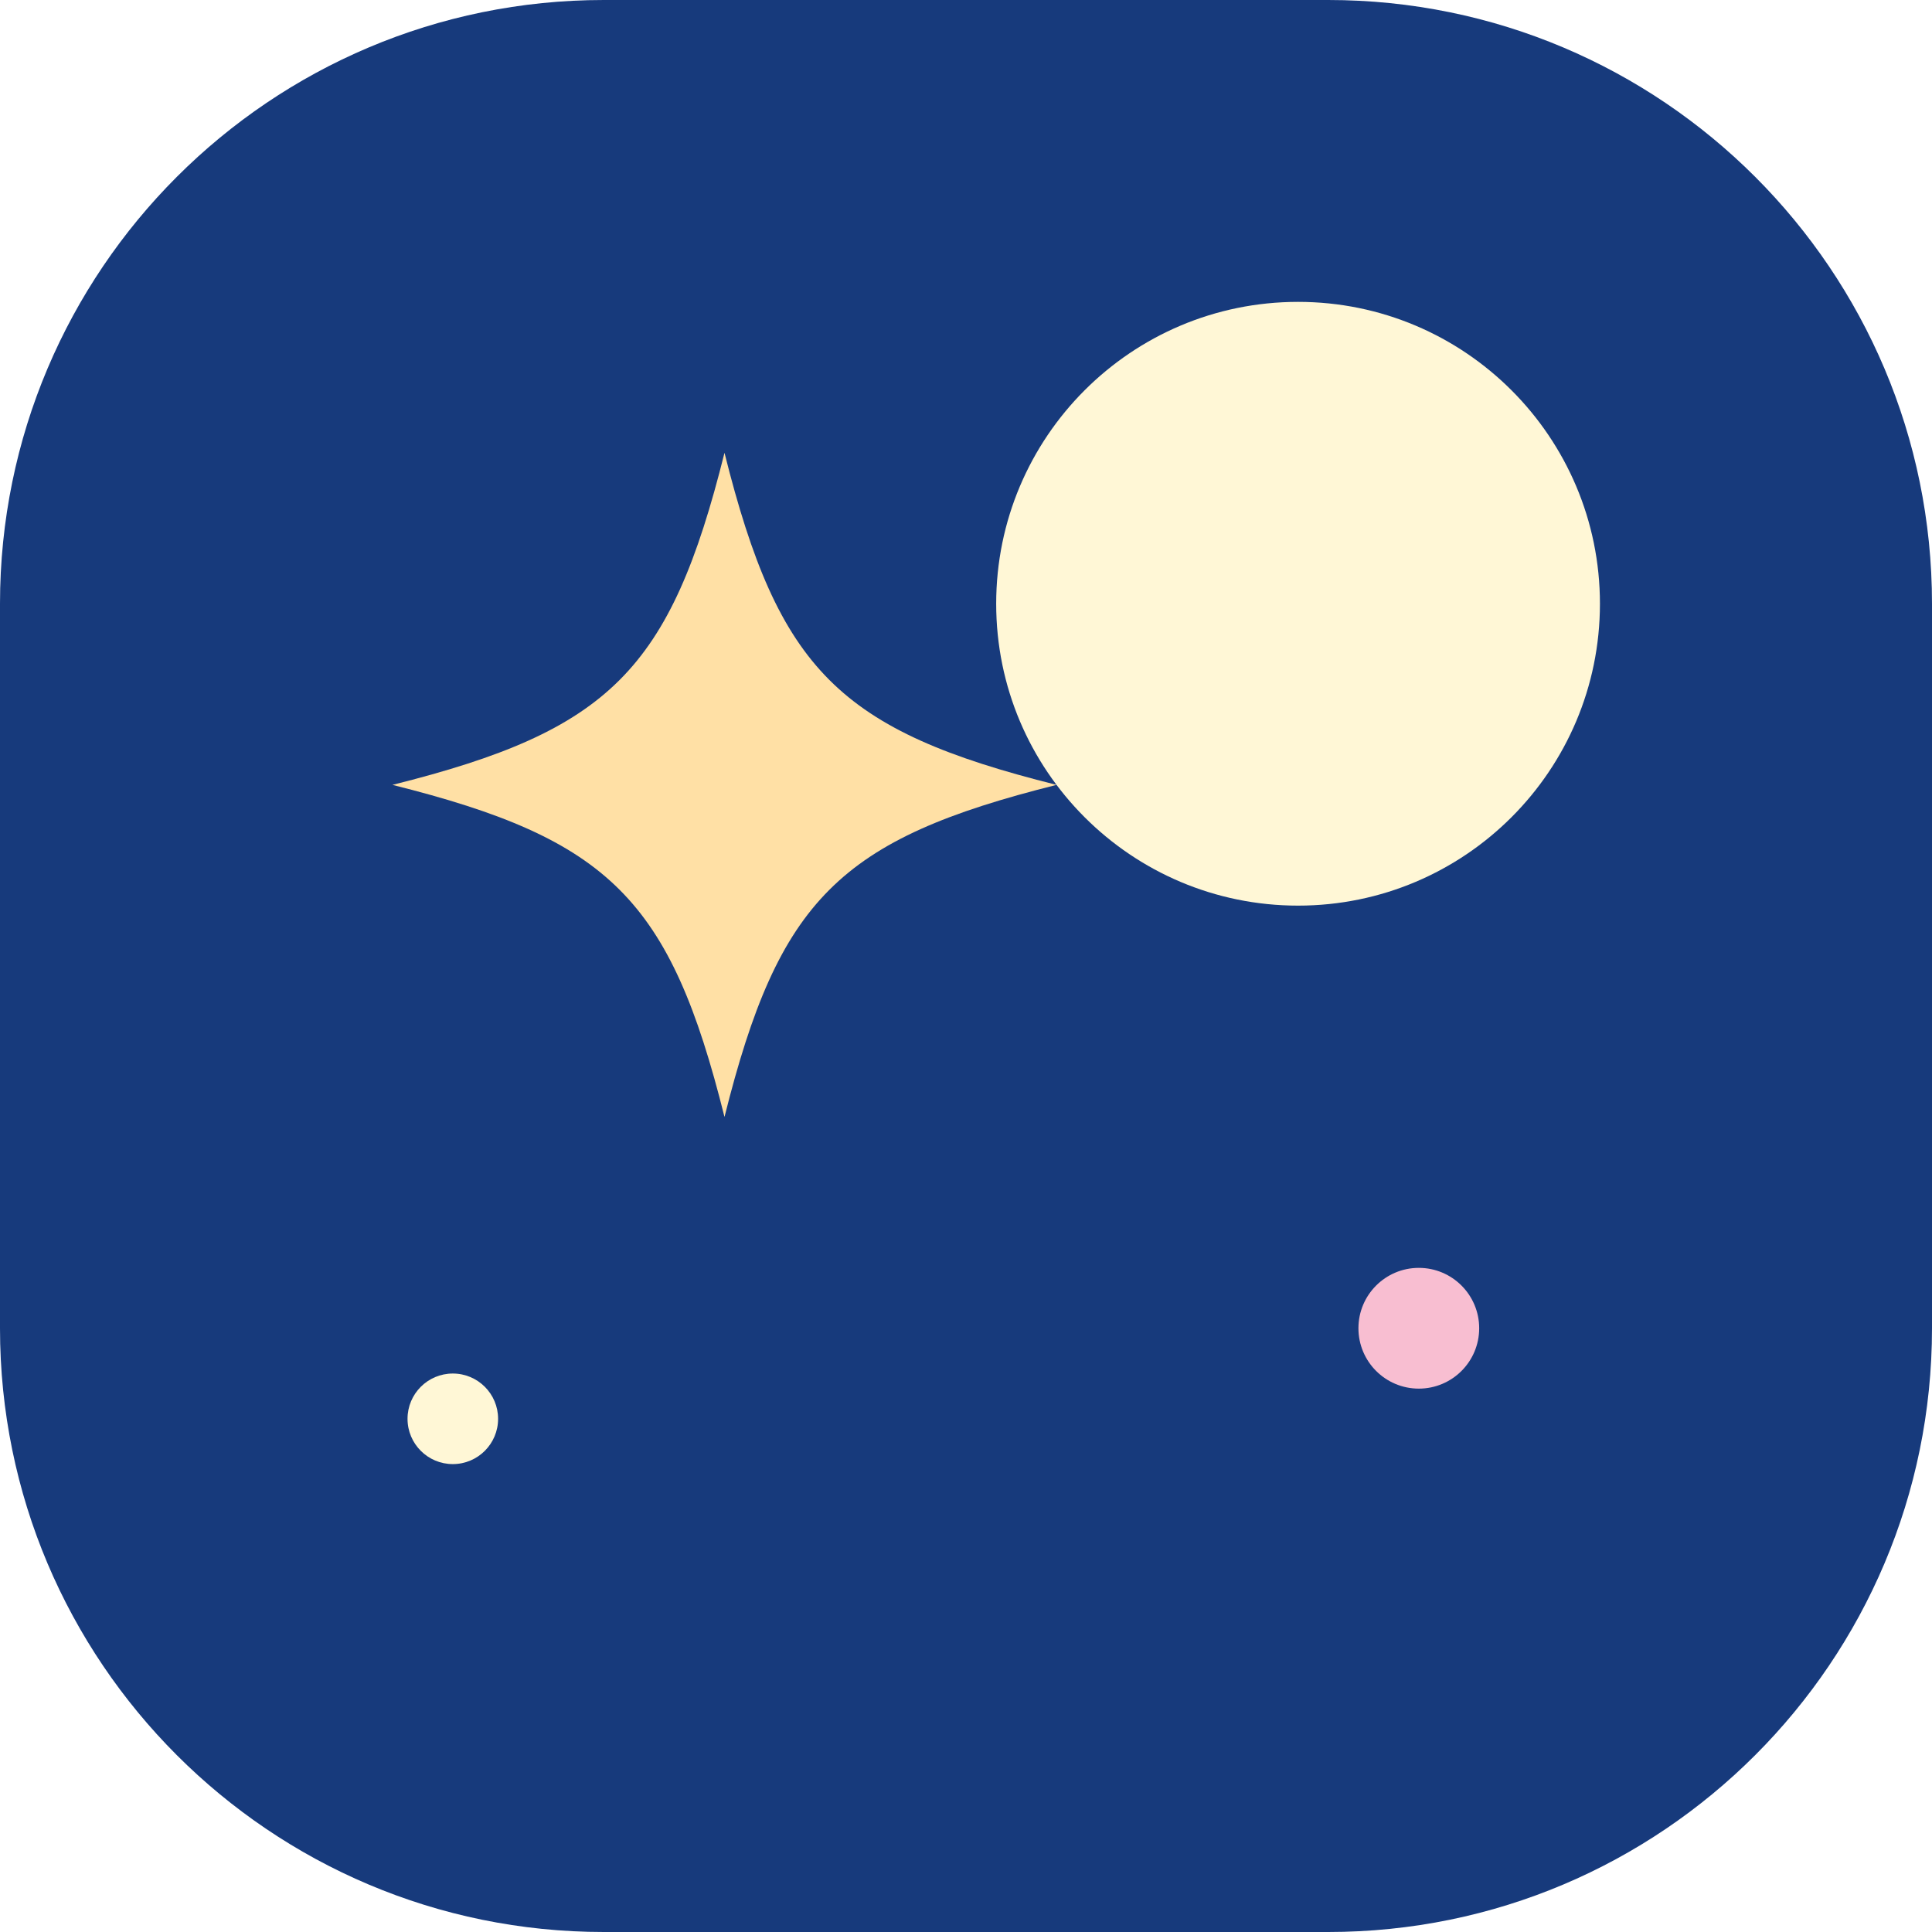
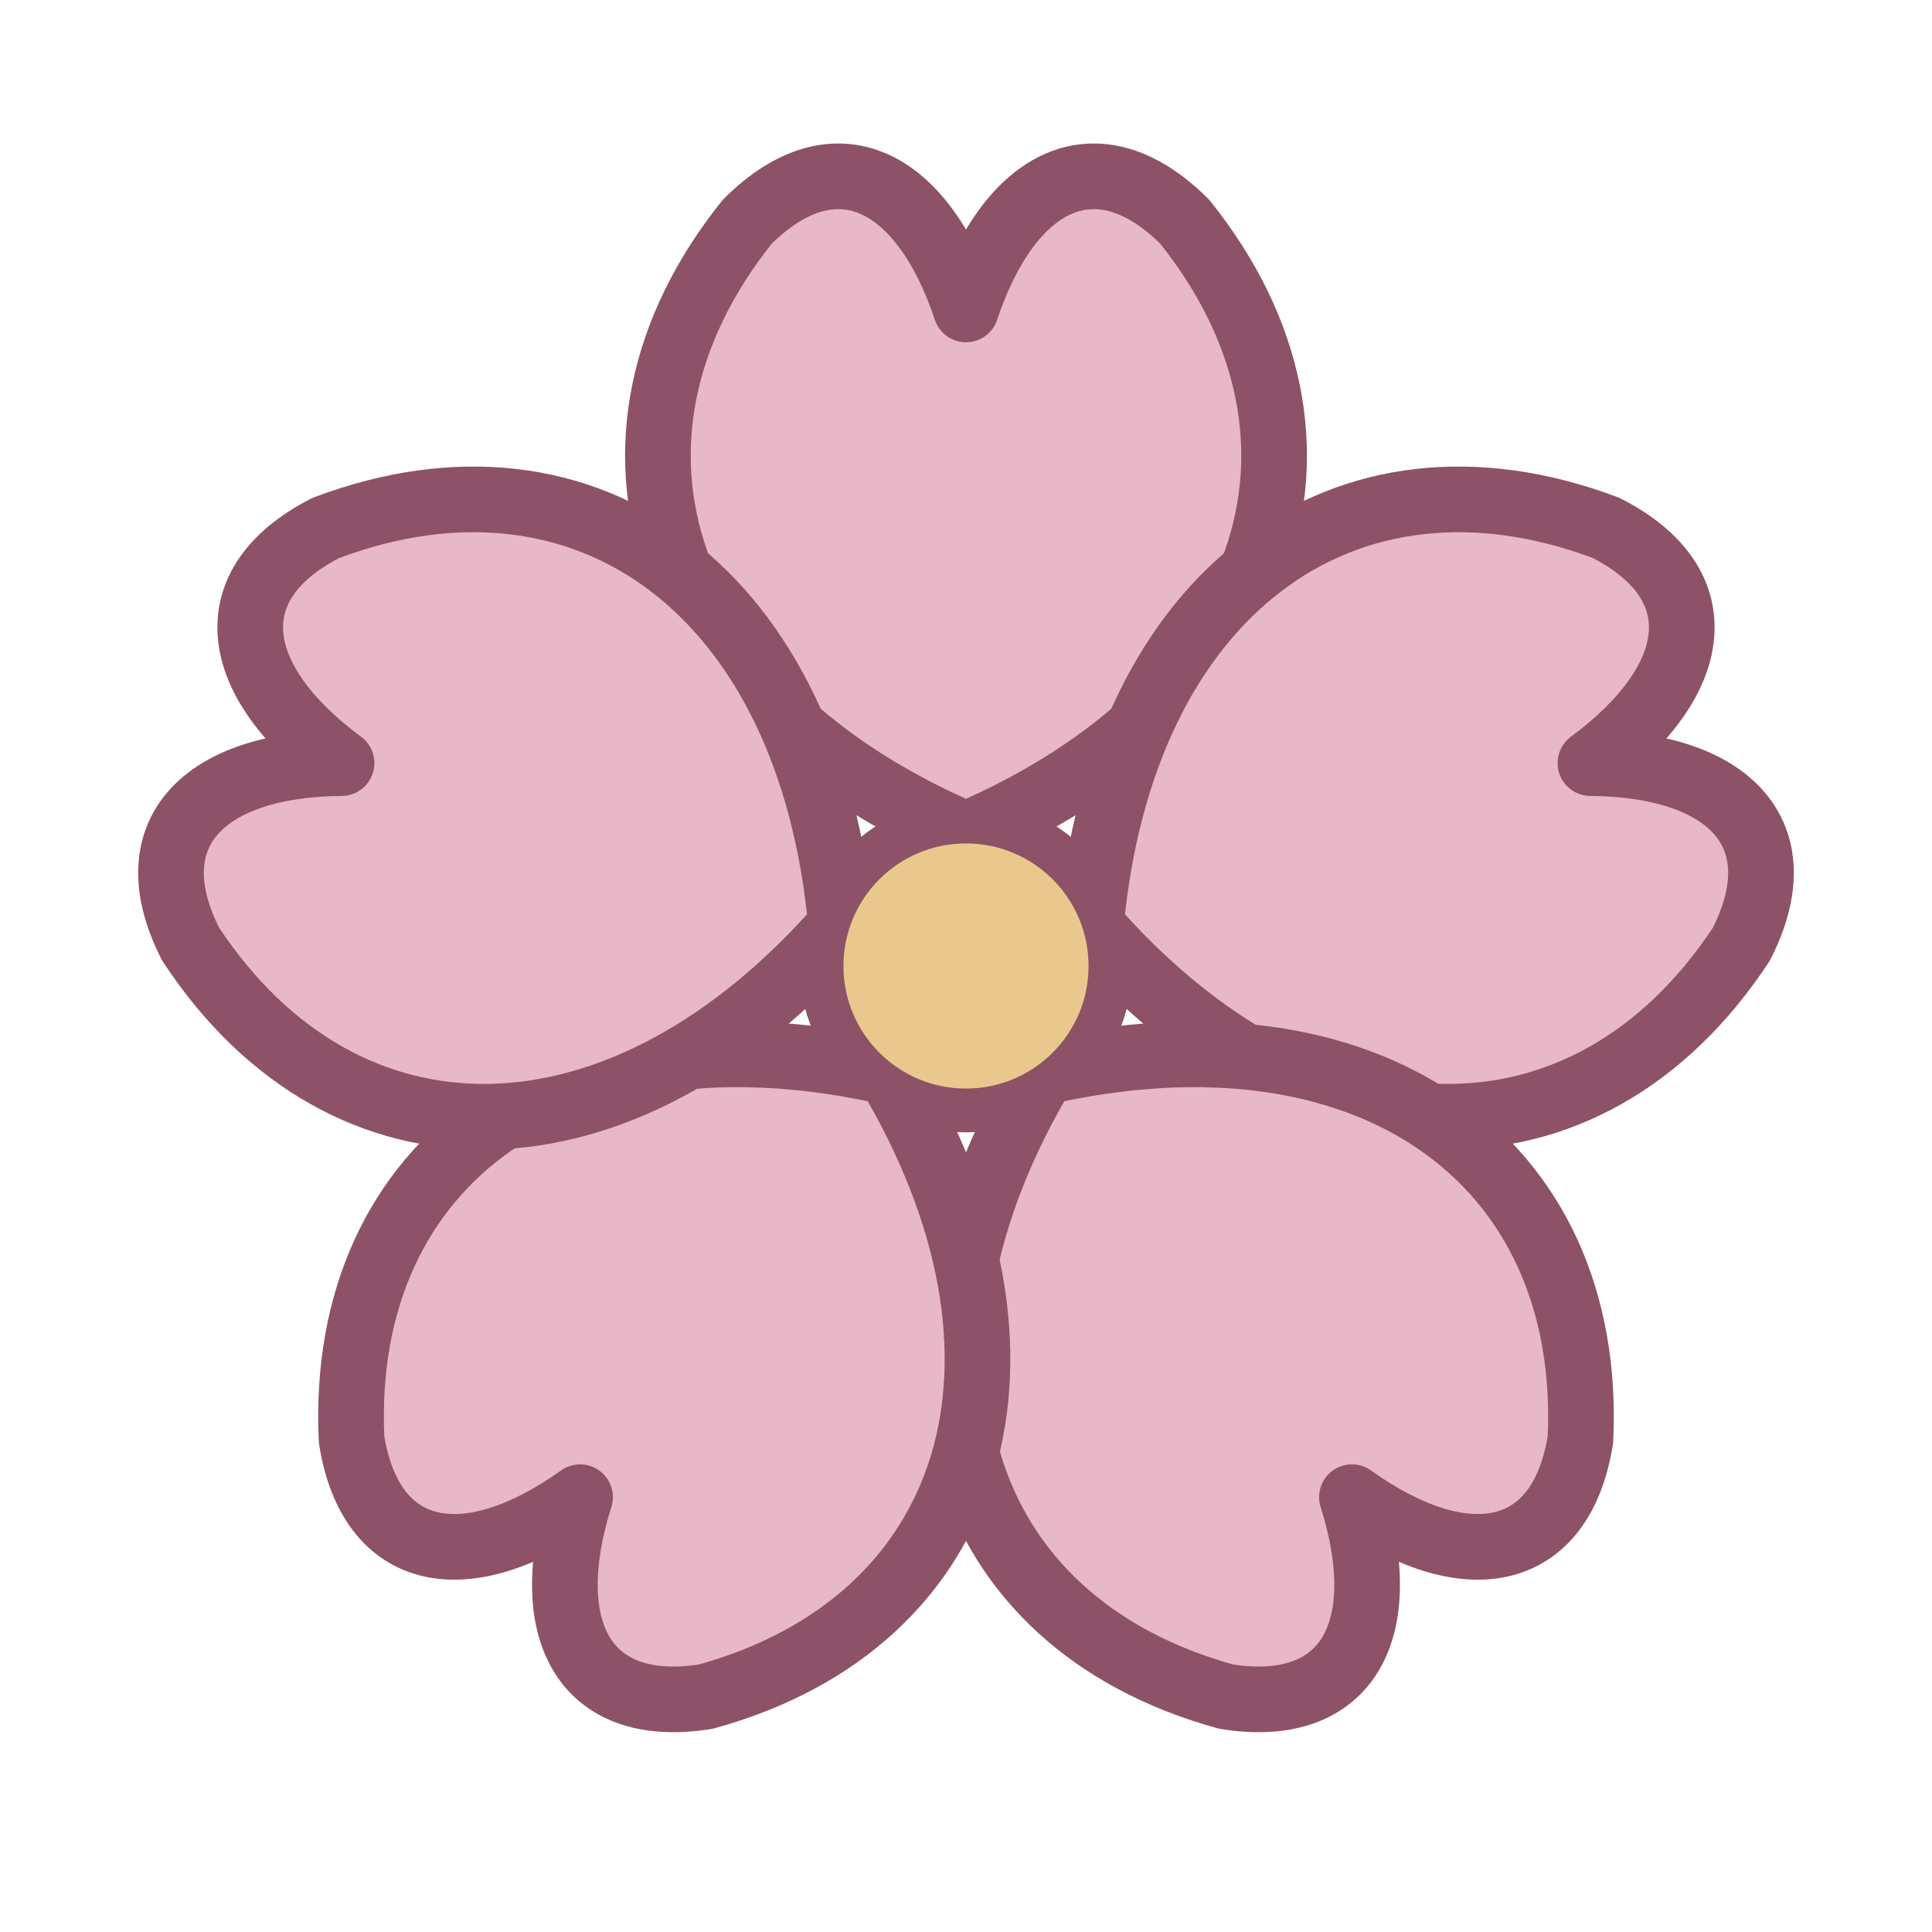
<svg xmlns="http://www.w3.org/2000/svg" viewBox="0 0 64 64">
-   <rect width="64" height="64" rx="20" fill="#173a7c" />
-   <circle cx="43" cy="20" r="10" fill="#fff7d6" />
-   <path d="M24 15c1.8 7.2 3.8 9.2 11 11-7.2 1.8-9.2 3.8-11 11-1.8-7.2-3.8-9.2-11-11 7.2-1.8 9.2-3.8 11-11Z" fill="#ffe0a5" />
-   <circle cx="47" cy="44" r="2" fill="#f8bed1" />
-   <circle cx="15" cy="47" r="1.5" fill="#fff7d6" />
+   <style>
+     .petal { fill: #e8b8c8; stroke: #8d5267; stroke-width: 1.5; stroke-linejoin: round; }
+     .core { fill: #e9c88e; stroke: #8d5267; stroke-width: 1; }
+     @media (prefers-color-scheme: dark) {
+       .petal, .core { stroke: #fff0f4; }
+     }
+   </style>
+   <g transform="translate(32 32) scale(1.45)">
+     <path class="petal" d="M0 -3 C-7 -6 -9 -12 -5 -17 C-3 -19 -1 -18 0 -15 C1 -18 3 -19 5 -17 C9 -12 7 -6 0 -3Z" />
+     <path class="petal" d="M0 -3 C-7 -6 -9 -12 -5 -17 C-3 -19 -1 -18 0 -15 C1 -18 3 -19 5 -17 C9 -12 7 -6 0 -3Z" transform="rotate(72)" />
+     <path class="petal" d="M0 -3 C-7 -6 -9 -12 -5 -17 C-3 -19 -1 -18 0 -15 C1 -18 3 -19 5 -17 C9 -12 7 -6 0 -3Z" transform="rotate(144)" />
+     <path class="petal" d="M0 -3 C-7 -6 -9 -12 -5 -17 C-3 -19 -1 -18 0 -15 C1 -18 3 -19 5 -17 C9 -12 7 -6 0 -3Z" transform="rotate(216)" />
+     <path class="petal" d="M0 -3 C-7 -6 -9 -12 -5 -17 C-3 -19 -1 -18 0 -15 C1 -18 3 -19 5 -17 C9 -12 7 -6 0 -3Z" transform="rotate(288)" />
+     <circle class="core" r="3.3" />
+   </g>
</svg>
